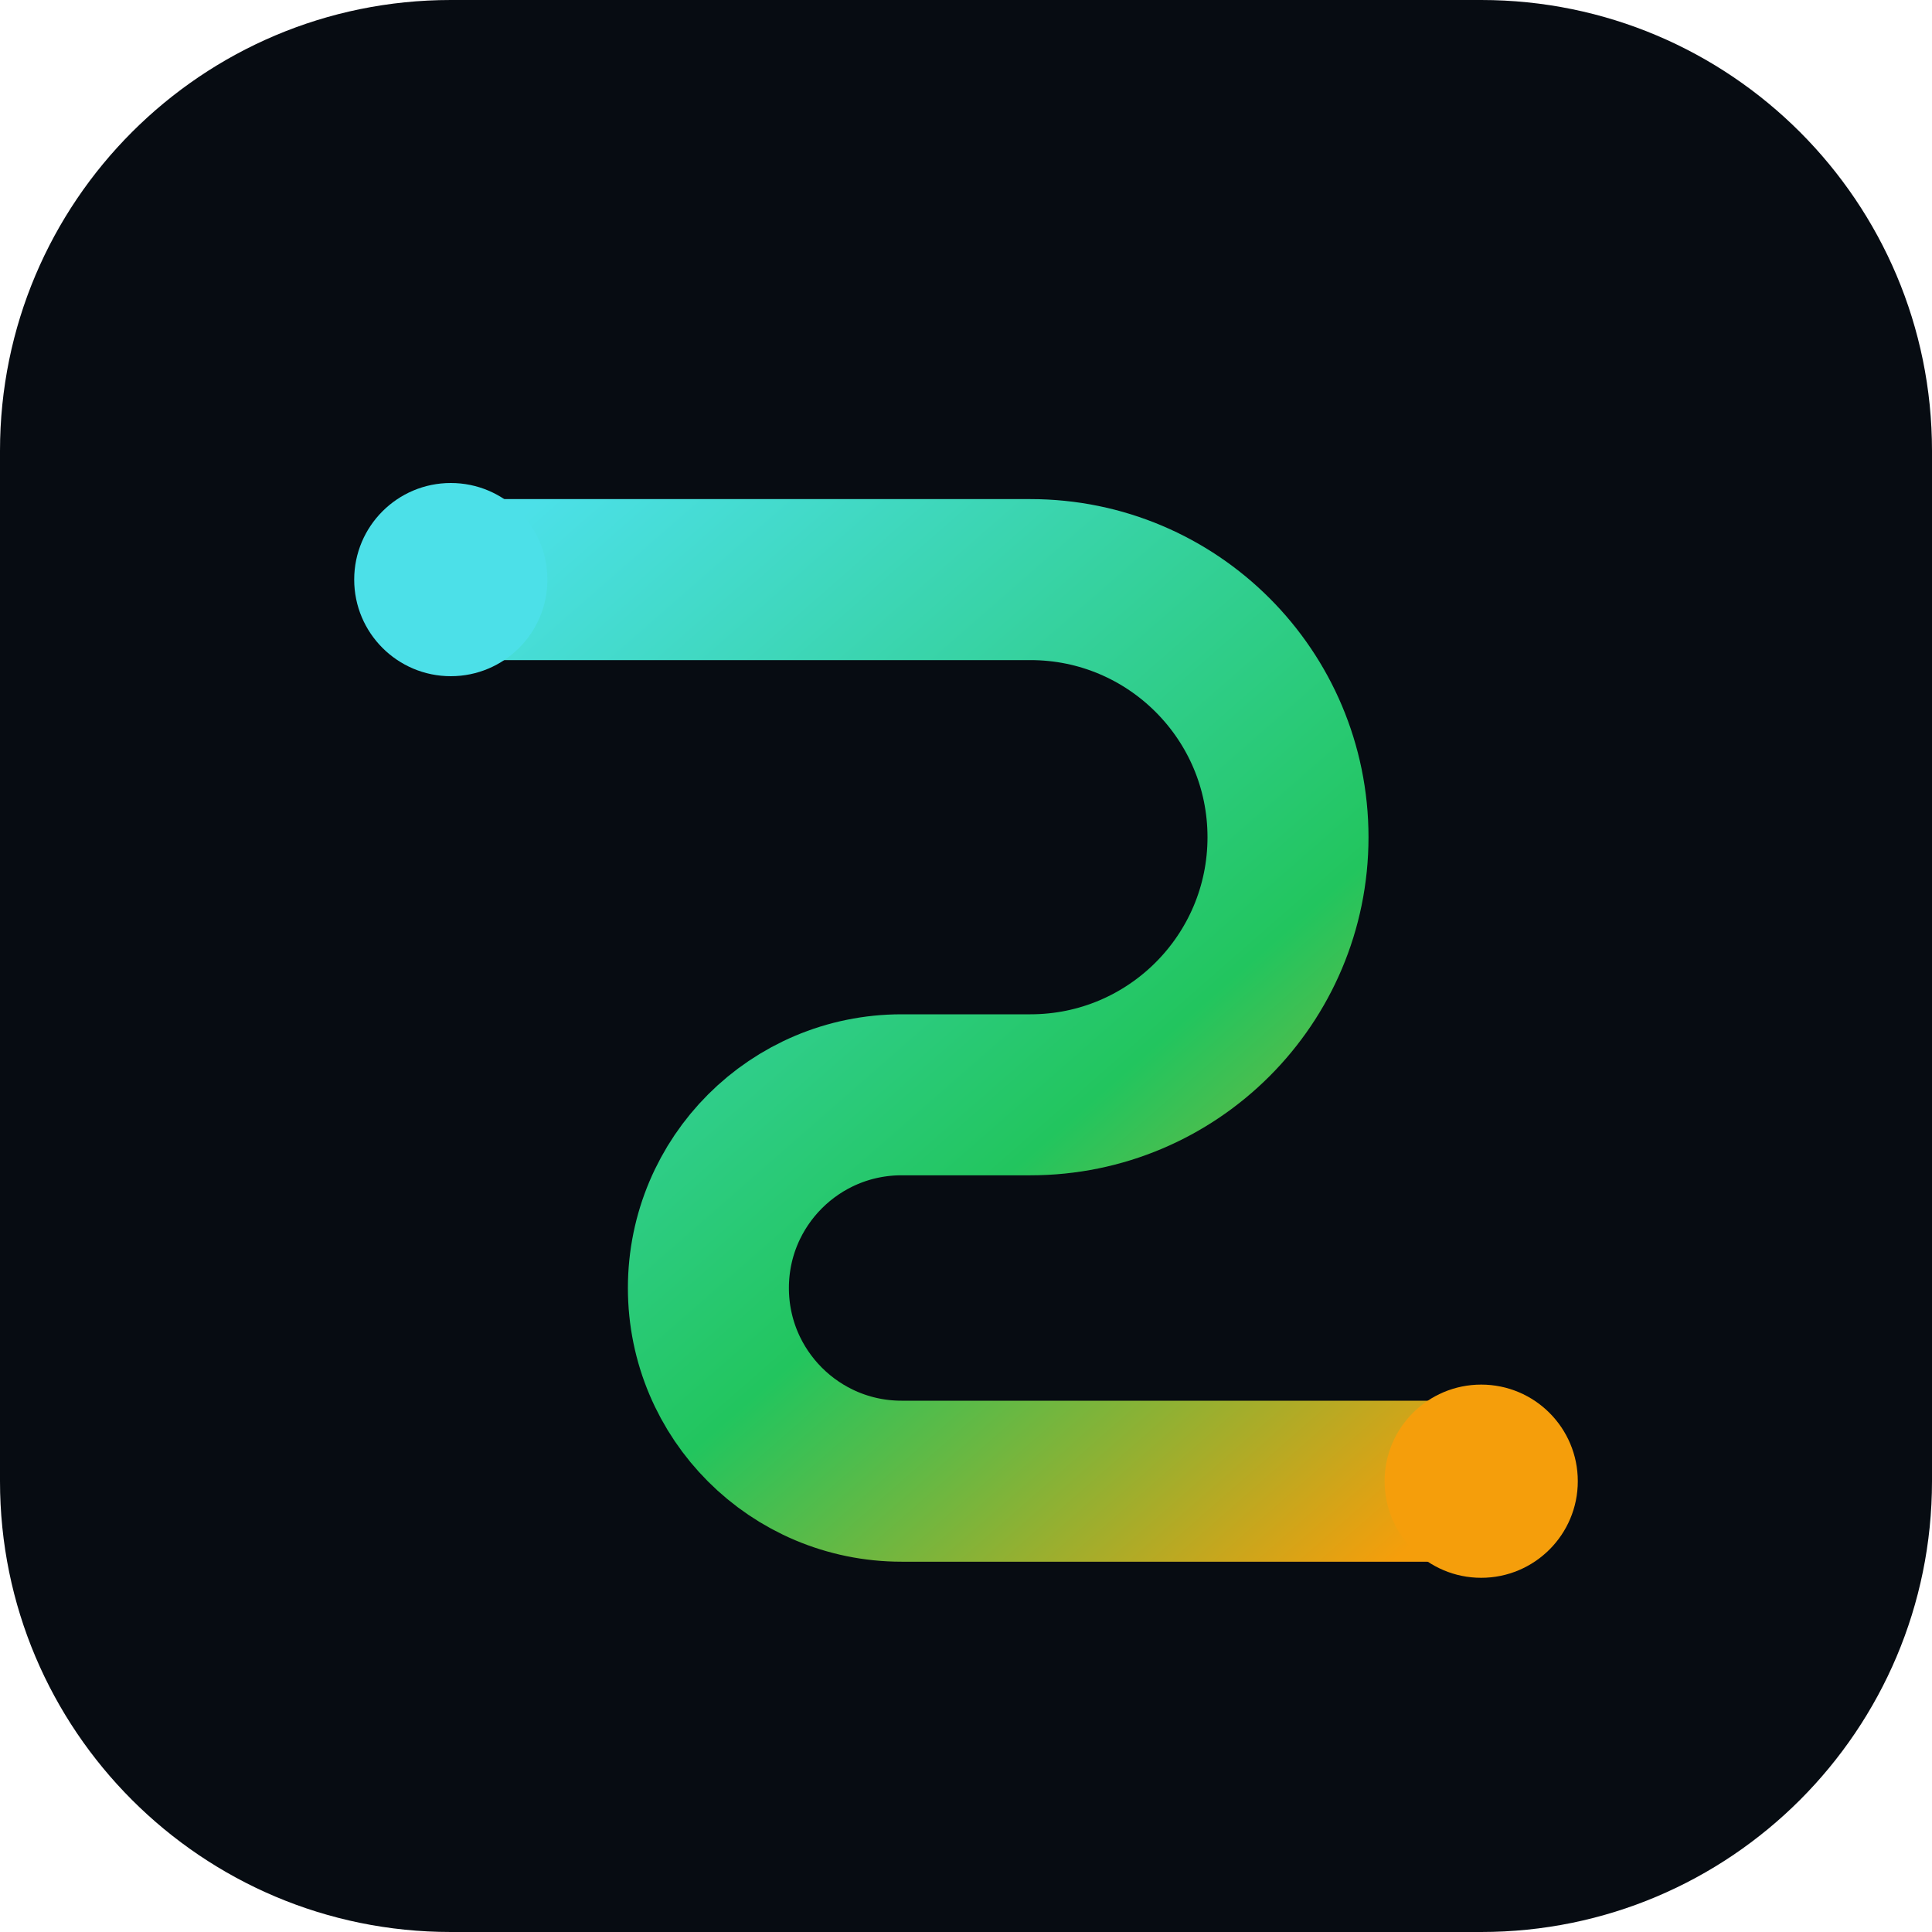
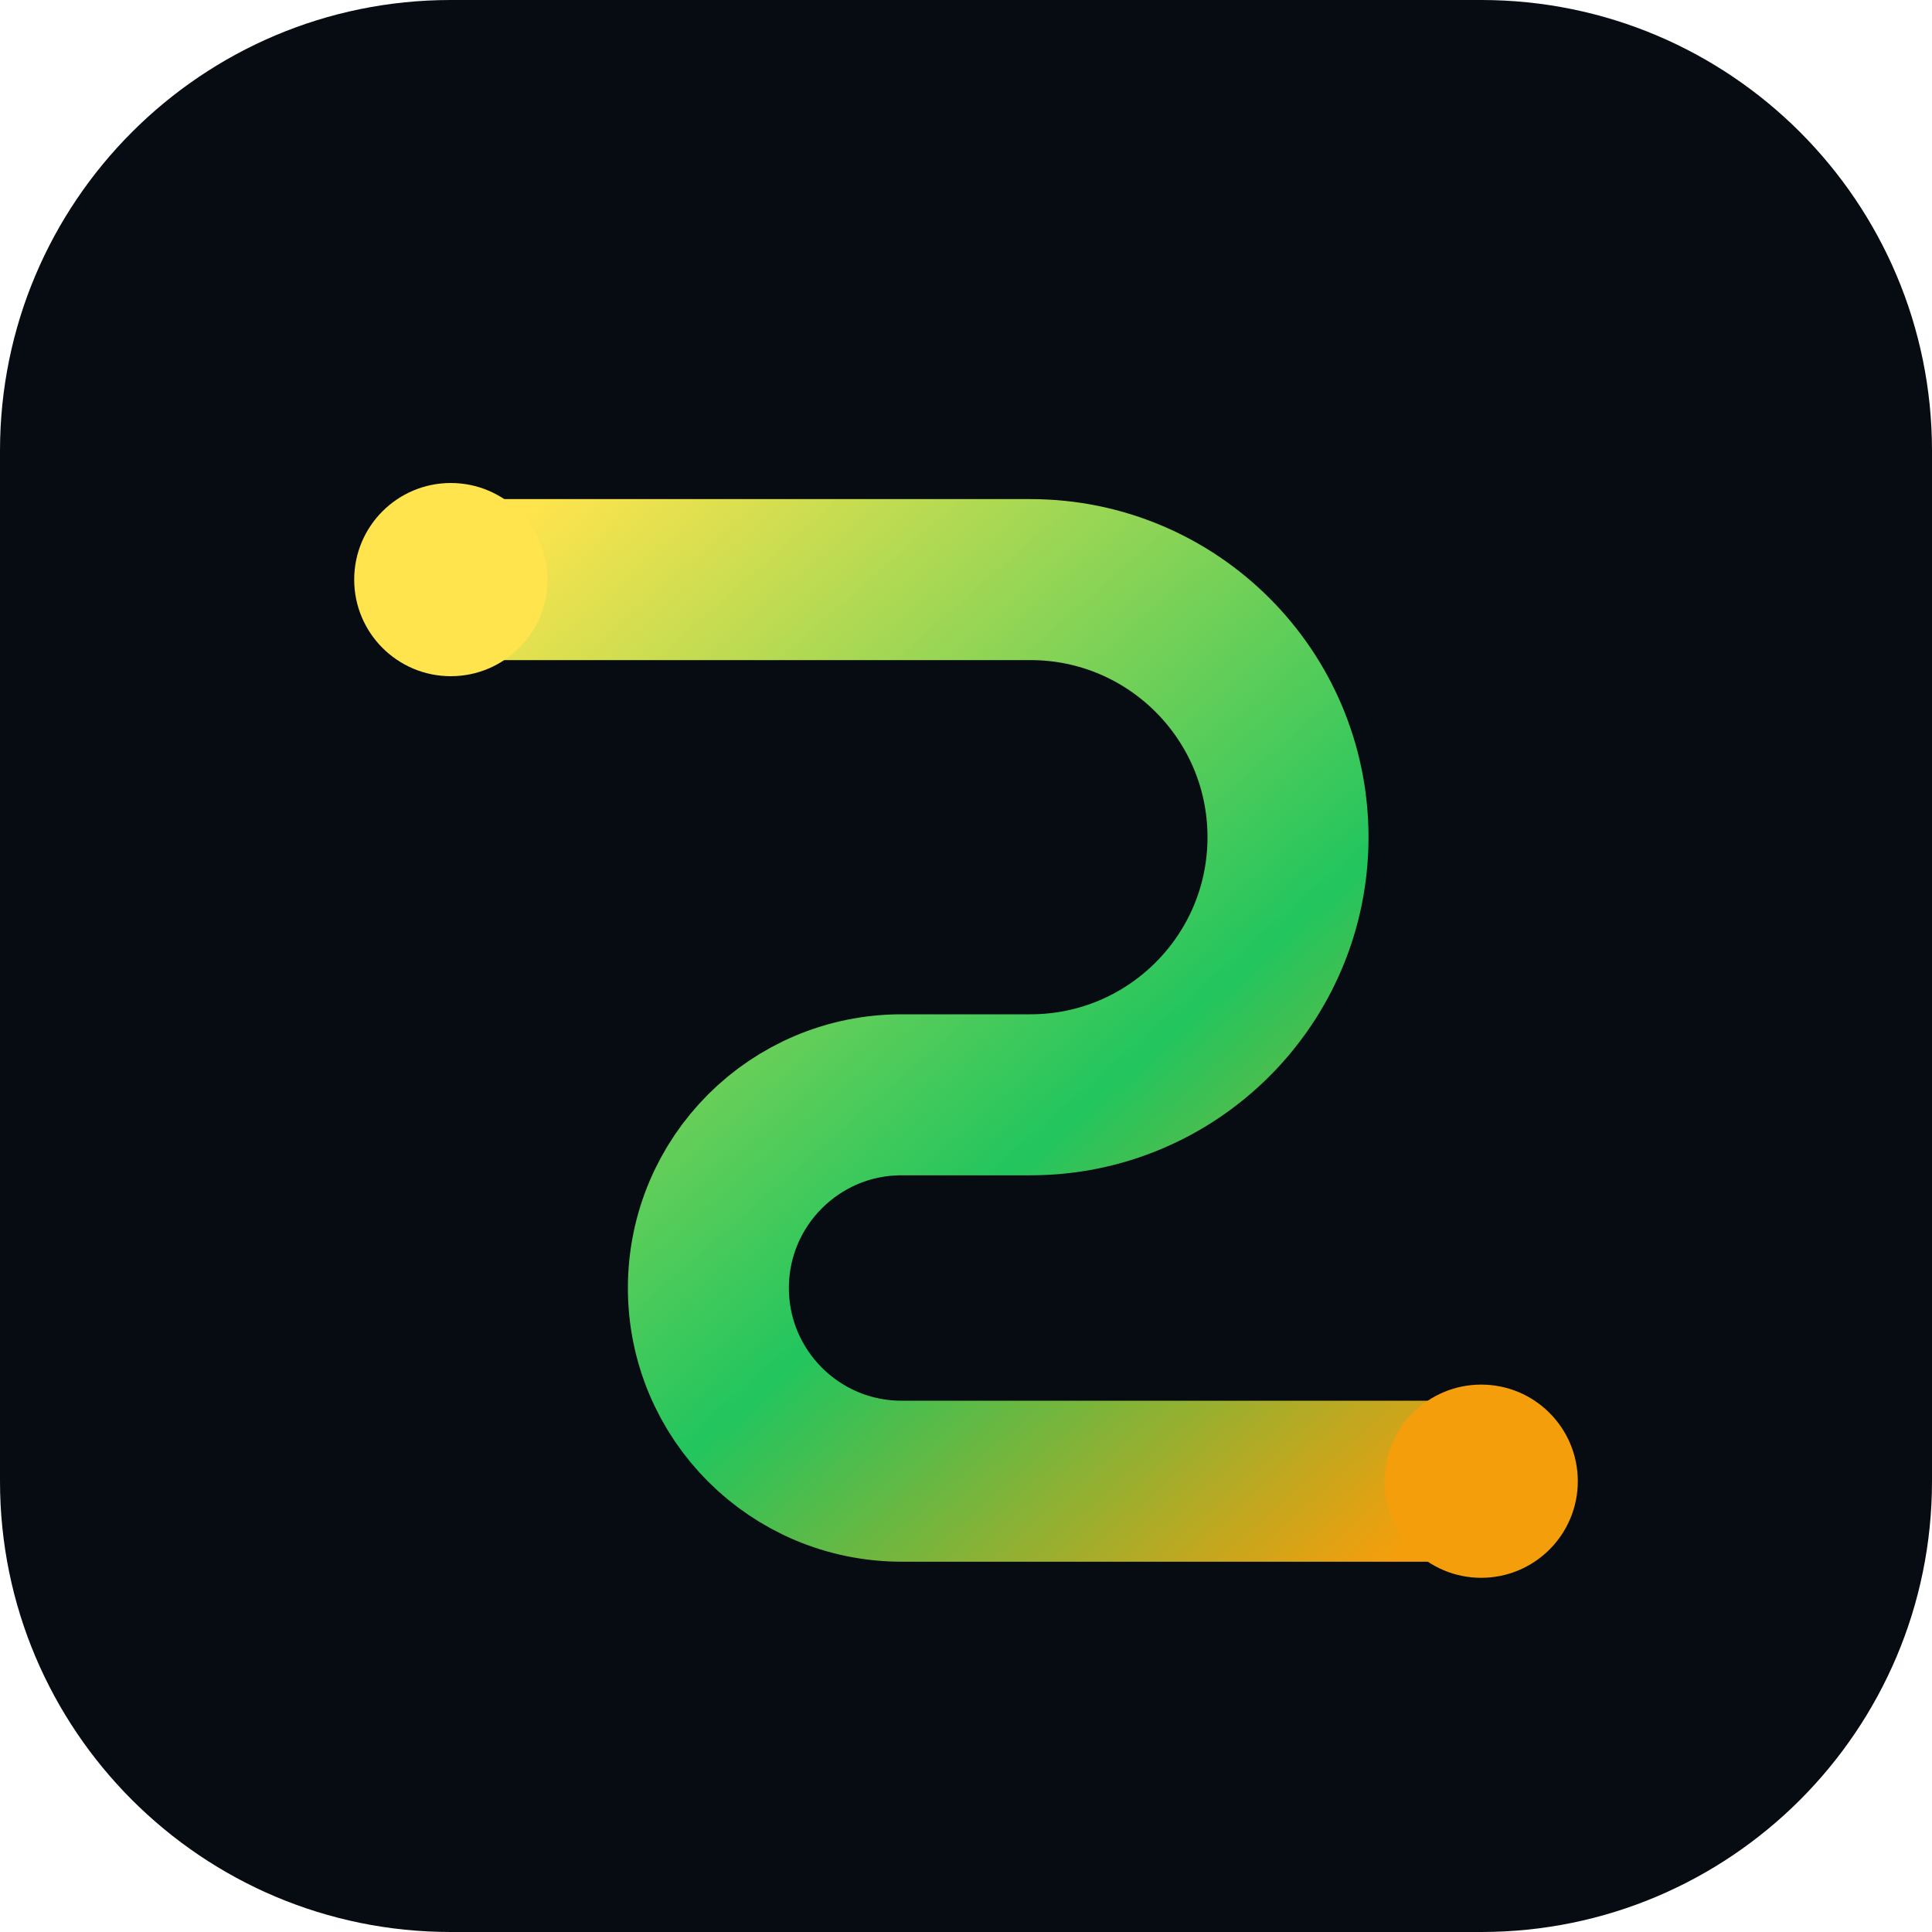
<svg xmlns="http://www.w3.org/2000/svg" width="120" height="120" viewBox="0 0 120 120" role="img" aria-label="Conduit logo">
  <defs>
    <linearGradient id="flowGradient" x1="0%" y1="0%" x2="100%" y2="100%">
-       <stop offset="0%" stop-color="#4ce0e8" />
+       <stop offset="0%" stop-color="#ffe44d" />
      <stop offset="60%" stop-color="#22c55e" />
      <stop offset="100%" stop-color="#f59e0b" />
    </linearGradient>
  </defs>
  <rect width="120" height="120" rx="28" ry="28" fill="#070c12" />
  <path d="M28 36h36a16 16 0 0 1 0 32H56a12 12 0 0 0 0 24h36" stroke="url(#flowGradient)" stroke-width="10" stroke-linecap="round" fill="none" />
-   <circle cx="28" cy="36" r="6" fill="#4ce0e8" />
+   <circle cx="28" cy="36" r="6" fill="#ffe44d" />
  <circle cx="92" cy="92" r="6" fill="#f59e0b" />
</svg>
